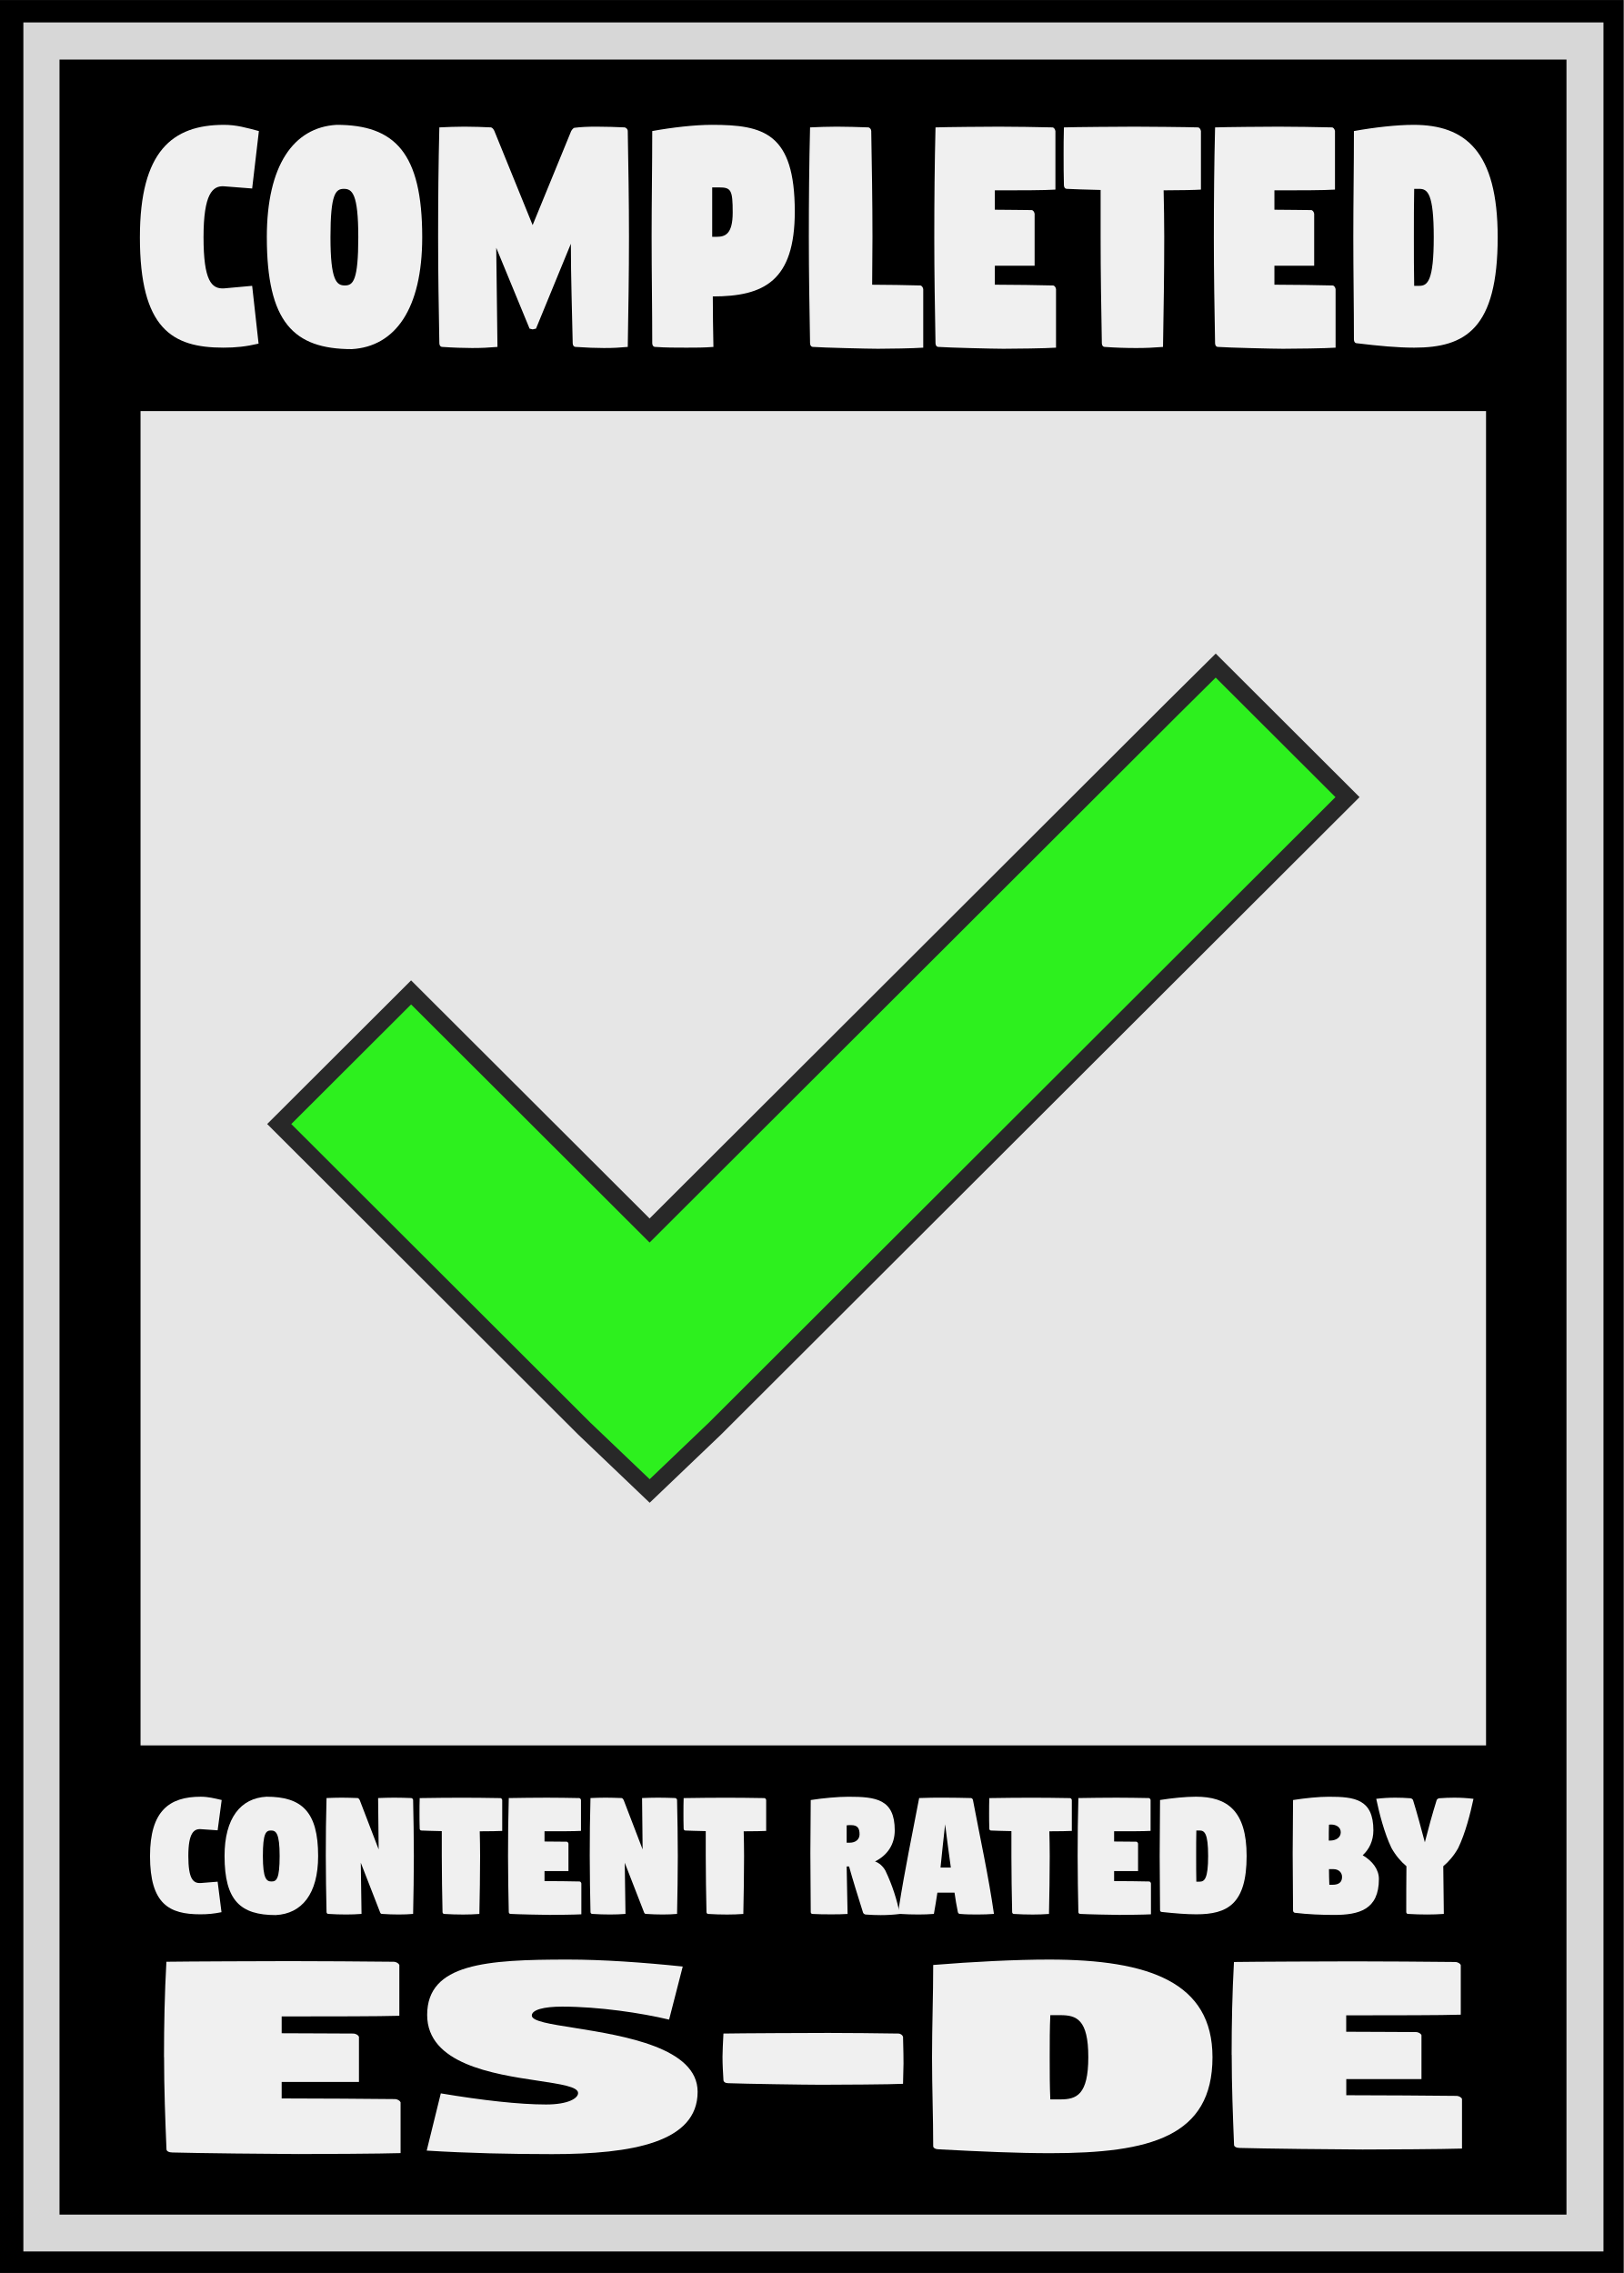
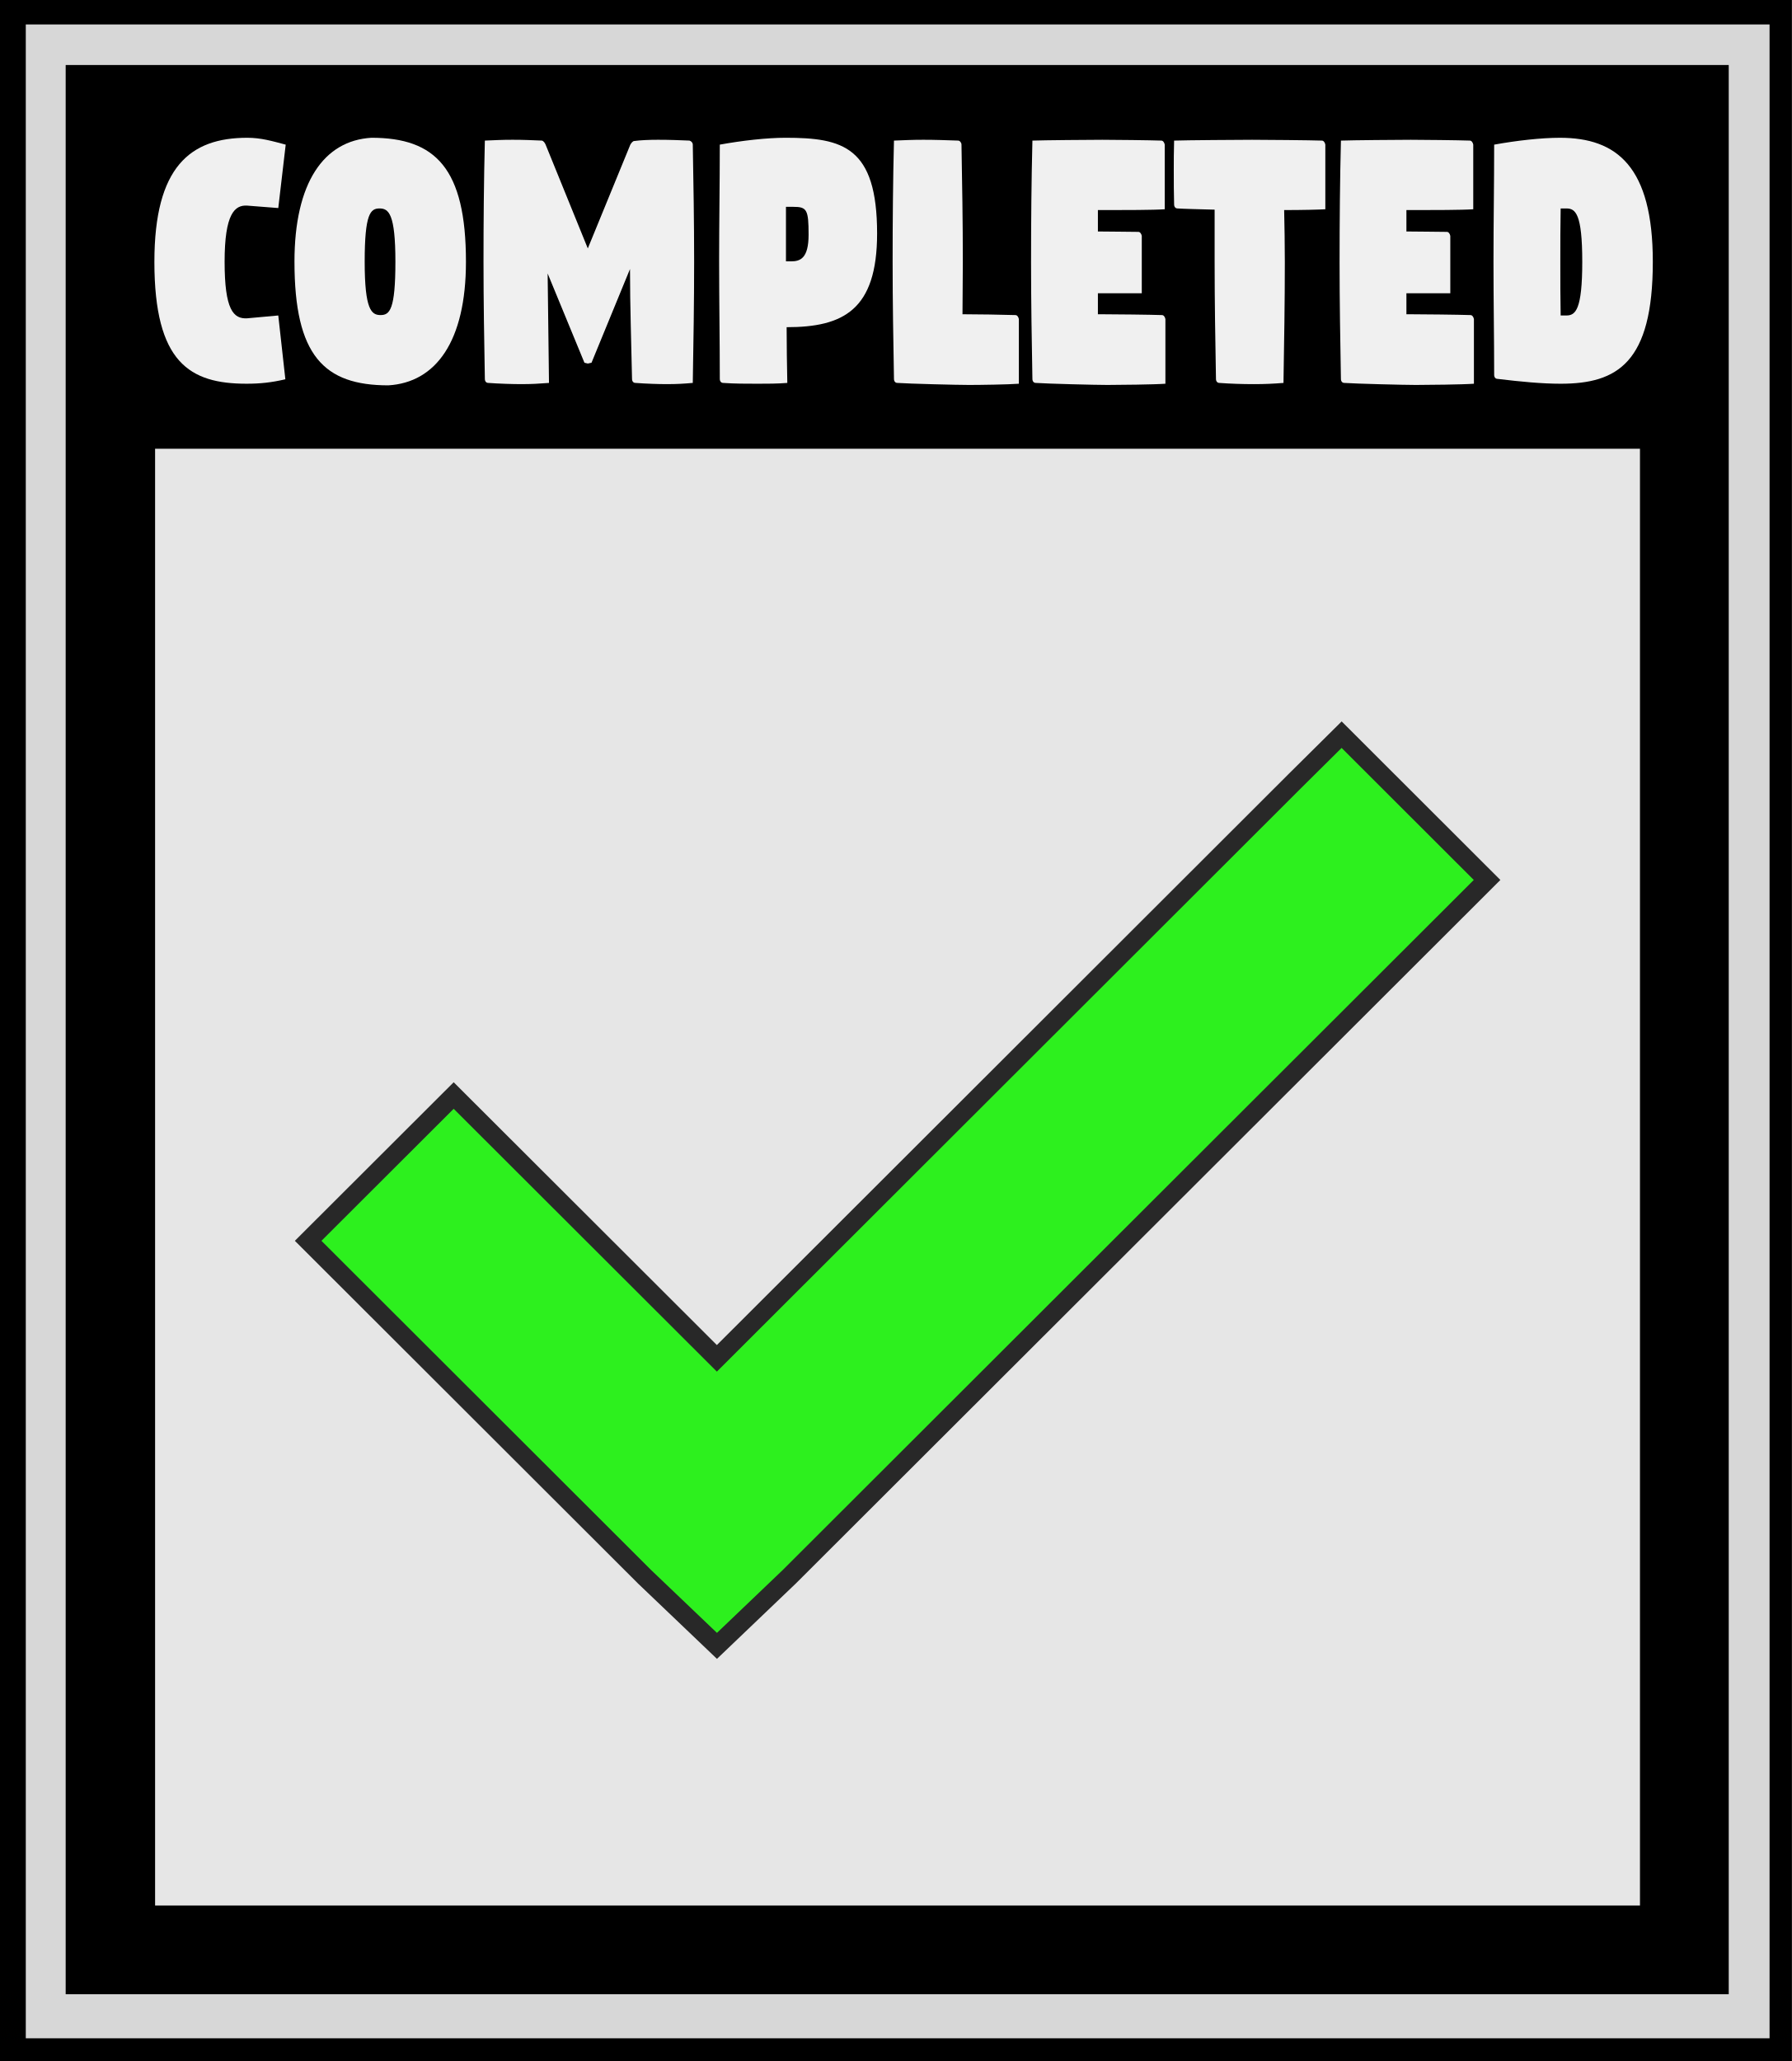
- <svg xmlns="http://www.w3.org/2000/svg" width="80" height="112" version="1.1" viewBox="0 0 21.167 29.633" id="svg92">
+ <svg xmlns="http://www.w3.org/2000/svg" width="80" height="92" version="1.1" viewBox="0 0 21.167 24.342" id="svg92">
  <defs id="defs96" />
-   <rect style="opacity:1;fill:#000000;fill-opacity:1;stroke:none;stroke-width:0.569;stroke-linecap:round;stroke-linejoin:miter;stroke-miterlimit:0;stroke-dasharray:none;stroke-opacity:1;paint-order:stroke fill markers" id="rect5286" width="21.167" height="29.633" x="-6.884097e-12" y="-2.3812499e-05" />
-   <g id="g16" transform="matrix(0.1007938,0,0,0.1006222,-4.2392865e-4,-2.2129516e-4)" style="fill:#d7d7d7;fill-opacity:1">
+   <rect style="opacity:1;fill:#000000;fill-opacity:1;stroke:none;stroke-width:0.516;stroke-linecap:round;stroke-linejoin:miter;stroke-miterlimit:0;stroke-dasharray:none;stroke-opacity:1;paint-order:stroke fill markers" id="rect5286" width="21.167" height="24.342" x="2.2368853e-07" y="-2.6645353e-15" />
+   <g id="g16" transform="matrix(0.1007938,0,0,0.08235571,-4.2317622e-4,0.04964061)" style="fill:#d7d7d7;fill-opacity:1">
    <rect x="3.026" y="2.903" width="204.36" height="288.81" id="rect14" style="fill:#d7d7d7;fill-opacity:1;stroke-width:0.265" />
  </g>
-   <g id="g20" transform="matrix(0.1007938,0,0,0.1006222,-4.2392865e-4,-2.2129516e-4)">
+   <g id="g20" transform="matrix(0.1007938,0,0,0.0816046,-4.2317622e-4,0.1380916)">
    <rect x="7.701" y="7.717" width="194.9" height="279.22" id="rect18" style="stroke-width:0.265" />
  </g>
-   <rect style="fill:#e6e6e6;fill-opacity:1;stroke-width:0.027" id="rect22" height="17.396" width="17.54" y="5.359" x="1.832" />
-   <g style="fill:#f0f0f0;fill-opacity:1;stroke-width:0.26" id="g56-4" aria-label="CONTENT RATED BY" transform="matrix(0.09632353,0,0,0.1009761,0.2795121,0.2057876)">
-     <path id="path28-8" d="m 17.401,237.59 c 0,6.233 2.618,7.53 6.807,7.53 1.022,0 1.845,-0.075 2.867,-0.274 l -0.524,-3.939 -2.294,0.175 c -1.022,0.05 -1.671,-0.524 -1.671,-3.491 0,-2.967 0.748,-3.515 1.671,-3.466 l 2.294,0.15 0.549,-3.914 c -1.022,-0.224 -1.82,-0.424 -2.842,-0.424 -4.214,0 -6.856,1.795 -6.856,7.654 z" style="fill:#f0f0f0;fill-opacity:1" />
-     <path id="path30-0" d="m 27.488,237.59 c 0,5.784 2.169,7.629 6.931,7.629 3.515,-0.175 5.734,-2.718 5.734,-7.629 0,-5.759 -2.244,-7.654 -6.981,-7.654 -3.515,0.175 -5.685,2.768 -5.685,7.654 z m 5.186,0 c 0,-2.967 0.424,-3.291 1.097,-3.291 0.673,0 1.172,0.324 1.172,3.291 0,2.967 -0.424,3.291 -1.097,3.291 -0.673,0 -1.172,-0.324 -1.172,-3.291 z" style="fill:#f0f0f0;fill-opacity:1" />
-     <path id="path32-8" d="m 41.19,237.59 c 0,2.493 0.05,4.887 0.1,7.23 0,0.15 0.1,0.249 0.249,0.249 0.798,0.05 1.571,0.075 2.418,0.075 0.823,0 1.272,-0.025 2.069,-0.075 l -0.1,-6.607 2.593,6.358 c 0.05,0.15 0.125,0.249 0.274,0.249 0.798,0.05 1.521,0.075 2.269,0.075 0.823,0 1.247,-0.025 1.945,-0.075 0.05,-2.493 0.1,-4.987 0.1,-7.48 0,-2.493 -0.05,-4.887 -0.1,-7.231 0,-0.125 -0.125,-0.224 -0.249,-0.249 -0.748,-0.025 -1.471,-0.05 -2.319,-0.05 -0.823,0 -1.396,0.025 -2.169,0.05 l 0.075,6.632 -2.568,-6.383 c -0.075,-0.125 -0.15,-0.224 -0.274,-0.249 -0.798,-0.025 -1.446,-0.05 -2.169,-0.05 -0.823,0 -1.272,0.025 -2.045,0.05 -0.075,2.493 -0.1,4.987 -0.1,7.48 z" style="fill:#f0f0f0;fill-opacity:1" />
-     <path id="path34-1" d="m 53.871,232.01 c 0,0.673 0,1.346 0.025,2.045 0,0.15 0.1,0.249 0.249,0.249 0.424,0.025 1.621,0.05 2.743,0.075 v 3.216 c 0,2.493 0.05,4.887 0.1,7.23 0,0.15 0.1,0.249 0.249,0.249 0.823,0.05 1.695,0.075 2.543,0.075 0.823,0 1.396,-0.025 2.194,-0.075 0.05,-2.493 0.1,-4.987 0.1,-7.48 0,-1.147 -0.025,-2.169 -0.05,-3.191 1.296,0 2.618,-0.025 3.042,-0.05 v -1.845 -2.144 c -0.025,-0.125 -0.125,-0.249 -0.249,-0.249 -0.848,-0.025 -4.313,-0.05 -5.161,-0.05 -0.823,0 -4.987,0.025 -5.759,0.05 -0.025,0.673 -0.025,1.296 -0.025,1.895 z" style="fill:#f0f0f0;fill-opacity:1" />
-     <path id="path36-0" d="m 65.853,237.59 c 0,2.493 0.05,4.887 0.1,7.23 0,0.15 0.1,0.249 0.249,0.249 0.823,0.05 4.438,0.125 5.286,0.125 0.823,0 3.491,-0.025 4.288,-0.075 v -1.82 -2.169 c -0.025,-0.125 -0.125,-0.249 -0.249,-0.249 -0.848,-0.025 -3.565,-0.05 -4.413,-0.05 h -0.324 v -1.296 h 3.241 v -1.646 -1.895 c -0.025,-0.125 -0.125,-0.249 -0.249,-0.249 -0.648,0 -1.995,-0.025 -2.992,-0.025 v -1.321 h 0.972 c 0.823,0 3.166,0 3.964,-0.05 v -1.82 -2.169 c -0.025,-0.125 -0.125,-0.249 -0.249,-0.249 -0.848,-0.025 -3.515,-0.05 -4.363,-0.05 -0.823,0 -4.388,0.025 -5.161,0.05 -0.075,2.493 -0.1,4.987 -0.1,7.48 z" style="fill:#f0f0f0;fill-opacity:1" />
-     <path id="path38-2" d="m 76.912,237.59 c 0,2.493 0.05,4.887 0.1,7.23 0,0.15 0.1,0.249 0.249,0.249 0.798,0.05 1.571,0.075 2.418,0.075 0.823,0 1.272,-0.025 2.069,-0.075 l -0.1,-6.607 2.593,6.358 c 0.05,0.15 0.125,0.249 0.274,0.249 0.798,0.05 1.521,0.075 2.269,0.075 0.823,0 1.247,-0.025 1.945,-0.075 0.05,-2.493 0.1,-4.987 0.1,-7.48 0,-2.493 -0.05,-4.887 -0.1,-7.231 0,-0.125 -0.125,-0.224 -0.249,-0.249 -0.748,-0.025 -1.471,-0.05 -2.319,-0.05 -0.823,0 -1.396,0.025 -2.169,0.05 l 0.075,6.632 -2.568,-6.383 c -0.075,-0.125 -0.15,-0.224 -0.274,-0.249 -0.798,-0.025 -1.446,-0.05 -2.169,-0.05 -0.823,0 -1.272,0.025 -2.045,0.05 -0.075,2.493 -0.1,4.987 -0.1,7.48 z" style="fill:#f0f0f0;fill-opacity:1" />
-     <path id="path40-2" d="m 89.593,232.01 c 0,0.673 0,1.346 0.025,2.045 0,0.15 0.1,0.249 0.249,0.249 0.424,0.025 1.621,0.05 2.743,0.075 v 3.216 c 0,2.493 0.05,4.887 0.1,7.23 0,0.15 0.1,0.249 0.249,0.249 0.823,0.05 1.695,0.075 2.543,0.075 0.823,0 1.396,-0.025 2.194,-0.075 0.05,-2.493 0.1,-4.987 0.1,-7.48 0,-1.147 -0.025,-2.169 -0.05,-3.191 1.296,0 2.618,-0.025 3.042,-0.05 v -1.845 -2.144 c -0.025,-0.125 -0.125,-0.249 -0.249,-0.249 -0.848,-0.025 -4.313,-0.05 -5.161,-0.05 -0.823,0 -4.987,0.025 -5.759,0.05 -0.025,0.673 -0.025,1.296 -0.025,1.895 z" style="fill:#f0f0f0;fill-opacity:1" />
-     <path id="path42-9" d="m 106.77,237.27 c 0,2.493 0.05,5.211 0.05,7.555 0,0.15 0.1,0.249 0.249,0.249 0.848,0.05 1.695,0.05 2.543,0.05 0.723,0 1.446,0 2.194,-0.05 -0.025,-1.945 -0.1,-4.089 -0.125,-6.133 h 0.324 c 0.499,1.72 1.197,3.84 1.895,5.959 0.05,0.15 0.249,0.249 0.374,0.249 0.673,0.05 1.346,0.075 2.019,0.075 0.873,0 1.77,-0.05 2.593,-0.15 -0.424,-1.87 -0.997,-3.665 -1.97,-5.61 -0.349,-0.573 -0.823,-0.972 -1.396,-1.172 1.646,-0.773 2.668,-2.169 2.668,-4.014 0,-4.039 -2.543,-4.338 -6.258,-4.338 -1.396,0 -3.466,0.175 -5.111,0.424 0,2.493 -0.05,4.413 -0.05,6.906 z m 4.912,-1.396 v -2.244 c 0.175,-0.025 0.399,-0.025 0.598,-0.025 0.898,0 1.147,0.424 1.147,1.197 0,0.648 -0.549,1.072 -1.321,1.072 z" style="fill:#f0f0f0;fill-opacity:1" />
-     <path id="path44-75" d="m 118.65,244.87 c 0,0.125 0.1,0.199 0.224,0.199 0.823,0.05 1.695,0.075 2.543,0.075 0.823,0 1.272,-0.025 2.069,-0.075 0.175,-0.898 0.324,-1.82 0.474,-2.743 h 2.319 c 0.125,0.848 0.274,1.695 0.449,2.493 0.025,0.15 0.15,0.249 0.274,0.249 0.873,0.075 1.596,0.075 2.443,0.075 0.848,0 1.396,-0.025 2.169,-0.075 -0.723,-4.837 -1.895,-9.923 -2.842,-14.71 -0.025,-0.125 -0.15,-0.249 -0.274,-0.249 -1.197,-0.025 -2.369,-0.05 -3.565,-0.05 -1.172,0 -2.319,0 -3.441,0.05 -0.923,4.612 -1.97,9.425 -2.718,13.987 -0.05,0.249 -0.125,0.723 -0.125,0.773 z m 5.734,-5.784 c 0.199,-1.87 0.399,-3.74 0.623,-5.585 0.249,1.87 0.499,3.74 0.773,5.585 z" style="fill:#f0f0f0;fill-opacity:1" />
-     <path id="path46-6" d="m 130.96,232.01 c 0,0.673 0,1.346 0.025,2.045 0,0.15 0.1,0.249 0.249,0.249 0.424,0.025 1.621,0.05 2.743,0.075 v 3.216 c 0,2.493 0.05,4.887 0.1,7.23 0,0.15 0.1,0.249 0.249,0.249 0.823,0.05 1.695,0.075 2.543,0.075 0.823,0 1.396,-0.025 2.194,-0.075 0.05,-2.493 0.1,-4.987 0.1,-7.48 0,-1.147 -0.025,-2.169 -0.05,-3.191 1.296,0 2.618,-0.025 3.042,-0.05 v -1.845 -2.144 c -0.025,-0.125 -0.125,-0.249 -0.249,-0.249 -0.848,-0.025 -4.313,-0.05 -5.161,-0.05 -0.823,0 -4.987,0.025 -5.759,0.05 -0.025,0.673 -0.025,1.296 -0.025,1.895 z" style="fill:#f0f0f0;fill-opacity:1" />
-     <path id="path48-4" d="m 142.94,237.59 c 0,2.493 0.05,4.887 0.1,7.23 0,0.15 0.1,0.249 0.249,0.249 0.823,0.05 4.438,0.125 5.286,0.125 0.823,0 3.491,-0.025 4.288,-0.075 v -1.82 -2.169 c -0.025,-0.125 -0.125,-0.249 -0.249,-0.249 -0.848,-0.025 -3.565,-0.05 -4.413,-0.05 h -0.324 v -1.296 h 3.241 v -1.646 -1.895 c -0.025,-0.125 -0.125,-0.249 -0.249,-0.249 -0.648,0 -1.995,-0.025 -2.992,-0.025 v -1.321 h 0.972 c 0.823,0 3.166,0 3.964,-0.05 v -1.82 -2.169 c -0.025,-0.125 -0.125,-0.249 -0.249,-0.249 -0.848,-0.025 -3.515,-0.05 -4.363,-0.05 -0.823,0 -4.388,0.025 -5.161,0.05 -0.075,2.493 -0.1,4.987 -0.1,7.48 z" style="fill:#f0f0f0;fill-opacity:1" />
-     <path id="path50-6" d="m 158.98,237.59 c 0,-1.197 0,-2.244 0.025,-3.291 h 0.424 c 0.673,0 1.172,0.324 1.172,3.291 0,2.967 -0.499,3.316 -1.172,3.316 H 159.005 C 158.98,239.859 158.98,238.812 158.98,237.59 Z m -4.937,0 c 0,2.493 0.05,4.638 0.05,6.981 0,0.15 0.1,0.249 0.249,0.249 1.72,0.175 3.291,0.299 4.662,0.299 4.189,0 6.807,-1.296 6.807,-7.53 0,-5.859 -2.643,-7.654 -6.856,-7.654 -1.396,0 -3.216,0.175 -4.862,0.424 0,2.493 -0.05,4.737 -0.05,7.231 z" style="fill:#f0f0f0;fill-opacity:1" />
-     <path id="path52-3" d="m 176.93,235.6 c 0,-0.773 0,-1.421 0.025,-2.045 0.05,-0.025 0.199,-0.025 0.299,-0.025 0.648,0 1.296,0.324 1.296,0.997 0,0.698 -0.673,1.072 -1.446,1.072 z m 0.025,3.69 h 0.623 c 0.673,0 1.147,0.424 1.147,0.997 0,0.648 -0.374,1.022 -1.321,1.022 h -0.399 c -0.025,-0.673 -0.05,-1.346 -0.05,-2.02 z m -4.912,-2.019 c 0,2.493 0.05,5.011 0.05,7.355 0,0.15 0.1,0.274 0.249,0.299 1.72,0.199 3.615,0.274 5.311,0.274 3.366,0 6.059,-0.673 6.059,-4.638 0,-1.197 -0.823,-2.294 -2.194,-3.067 0.898,-0.773 1.446,-1.895 1.446,-3.216 0,-4.039 -2.543,-4.338 -6.009,-4.338 -1.396,0 -3.216,0.175 -4.862,0.424 0,2.493 -0.05,4.413 -0.05,6.906 z" style="fill:#f0f0f0;fill-opacity:1" />
-     <path id="path54-7" d="m 183.35,230.21 c 0.424,1.895 1.097,4.438 2.069,6.358 0.573,0.972 1.272,1.745 2.019,2.344 -0.025,2.019 -0.025,3.989 -0.025,5.909 0,0.15 0.1,0.249 0.249,0.249 0.823,0.05 1.745,0.075 2.593,0.075 0.823,0 1.446,-0.025 2.244,-0.075 -0.025,-2.045 -0.05,-4.089 -0.075,-6.158 0.748,-0.598 1.446,-1.371 2.019,-2.344 0.972,-1.92 1.646,-4.463 2.069,-6.358 -0.823,-0.1 -1.72,-0.15 -2.593,-0.15 -0.673,0 -1.346,0.025 -2.019,0.075 -0.125,0 -0.324,0.1 -0.374,0.249 -0.549,1.671 -1.147,3.74 -1.596,5.435 -0.474,-1.695 -1.047,-3.765 -1.596,-5.435 -0.05,-0.15 -0.249,-0.249 -0.374,-0.249 -0.673,-0.05 -1.346,-0.075 -2.019,-0.075 -0.898,0 -1.77,0.05 -2.593,0.15 z" style="fill:#f0f0f0;fill-opacity:1" />
-   </g>
-   <g id="g5256" transform="matrix(1.0105,0,0,1.020746,-0.1114792,-272.2097)" style="fill:#f0f0f0;fill-opacity:1">
-     <path d="m 2.227,292.951 c 0,0.406 0.015,0.796 0.031,1.177 0,0.024 0.031,0.041 0.077,0.041 0.253,0.008 1.364,0.02 1.625,0.02 0.253,0 1.073,-0.004 1.318,-0.012 v -0.296 -0.353 c -0.008,-0.02 -0.038,-0.041 -0.077,-0.041 -0.261,-0.004 -1.096,-0.008 -1.357,-0.008 h -0.1 v -0.211 h 0.997 v -0.268 -0.309 c -0.008,-0.02 -0.038,-0.041 -0.077,-0.041 -0.199,0 -0.613,-0.004 -0.92,-0.004 v -0.215 h 0.299 c 0.253,0 0.974,0 1.219,-0.008 v -0.296 -0.353 c -0.008,-0.02 -0.038,-0.041 -0.077,-0.041 -0.261,-0.004 -1.081,-0.008 -1.341,-0.008 -0.253,0 -1.349,0.004 -1.587,0.008 -0.023,0.406 -0.031,0.812 -0.031,1.218 z" id="path78-4" style="fill:#f0f0f0;fill-opacity:1;stroke-width:0.037" />
-     <path d="m 5.615,294.145 c 0.529,0.033 1.096,0.045 1.617,0.045 1.035,0 1.878,-0.15 1.878,-0.796 0,-0.564 -0.951,-0.715 -1.587,-0.816 -0.314,-0.049 -0.552,-0.085 -0.552,-0.158 0,-0.073 0.153,-0.114 0.391,-0.114 0.475,0 1.02,0.081 1.38,0.166 l 0.176,-0.678 c -0.514,-0.053 -1.035,-0.089 -1.48,-0.089 -1.05,0 -1.817,0.049 -1.817,0.707 0,0.625 0.851,0.755 1.426,0.84 0.299,0.045 0.521,0.077 0.521,0.158 0,0.065 -0.123,0.146 -0.414,0.146 -0.345,0 -0.82,-0.053 -1.357,-0.142 z" id="path80-9" style="fill:#f0f0f0;fill-opacity:1;stroke-width:0.037" />
-     <path d="m 9.431,292.947 c 0,0.101 0.006,0.195 0.012,0.296 0,0.024 0.025,0.041 0.061,0.041 0.202,0.008 0.993,0.02 1.202,0.02 0.202,0 0.92,-0.004 1.054,-0.012 0,-0.085 0.006,-0.175 0.006,-0.256 0,-0.203 -0.006,-0.248 -0.006,-0.345 -0.006,-0.02 -0.031,-0.041 -0.061,-0.041 -0.208,-0.004 -0.693,-0.008 -0.901,-0.008 -0.202,0 -1.165,0.004 -1.355,0.008 -0.006,0.134 -0.012,0.219 -0.012,0.296 z" id="path82-1" style="fill:#f0f0f0;fill-opacity:1;stroke-width:0.033" />
-     <path d="m 13.652,292.951 c 0,-0.195 0,-0.365 0.008,-0.536 h 0.13 c 0.207,0 0.36,0.053 0.36,0.536 0,0.483 -0.153,0.54 -0.36,0.54 h -0.13 c -0.008,-0.171 -0.008,-0.341 -0.008,-0.54 z m -1.518,0 c 0,0.406 0.015,0.755 0.015,1.137 0,0.024 0.031,0.041 0.077,0.041 0.529,0.028 1.012,0.049 1.433,0.049 1.288,0 2.093,-0.211 2.093,-1.226 0,-0.954 -0.813,-1.247 -2.108,-1.247 -0.429,0 -0.989,0.028 -1.495,0.069 0,0.406 -0.015,0.771 -0.015,1.177 z" id="path84-7" style="fill:#f0f0f0;fill-opacity:1;stroke-width:0.037" />
-     <path d="m 16,292.925 c 0,0.395 0.015,0.775 0.03,1.146 0,0.024 0.03,0.04 0.075,0.04 0.246,0.008 1.328,0.02 1.582,0.02 0.246,0 1.045,-0.004 1.284,-0.012 v -0.289 -0.344 c -0.007,-0.02 -0.037,-0.04 -0.075,-0.04 -0.254,-0.004 -1.067,-0.008 -1.321,-0.008 h -0.097 v -0.206 h 0.97 v -0.261 -0.3 c -0.007,-0.02 -0.037,-0.04 -0.075,-0.04 -0.194,0 -0.597,-0.004 -0.896,-0.004 v -0.21 h 0.291 c 0.246,0 0.948,0 1.187,-0.008 v -0.289 -0.344 c -0.007,-0.02 -0.037,-0.04 -0.075,-0.04 -0.254,-0.004 -1.052,-0.008 -1.306,-0.008 -0.246,0 -1.313,0.004 -1.545,0.008 -0.022,0.395 -0.03,0.791 -0.03,1.186 z" id="path86-0" style="fill:#f0f0f0;fill-opacity:1;stroke-width:0.036" />
-   </g>
-   <g style="fill:#f0f0f0;fill-opacity:1;stroke-width:0.295" id="g74" aria-label="COMPLETED" transform="matrix(0.09207517,0,0,0.1101511,-4.2360629e-4,-1.9379813e-4)">
+   <rect style="fill:#e6e6e6;fill-opacity:1;stroke-width:0.026" id="rect22" height="17.206" width="17.54" y="5.3" x="1.832" />
+   <g style="fill:#f0f0f0;fill-opacity:1;stroke-width:0.295" id="g74" aria-label="COMPLETED" transform="matrix(0.09207517,0,0,0.1101511,-4.2465753e-4,-1.9389228e-4)">
    <path id="path56" d="m 19.811,28.068 c 0,10.827 4.547,13.078 11.823,13.078 1.776,0 3.205,-0.13 4.98,-0.476 l -0.909,-6.842 -3.984,0.303 c -1.776,0.087 -2.901,-0.909 -2.901,-6.063 0,-5.153 1.299,-6.106 2.901,-6.019 l 3.984,0.26 0.953,-6.799 c -1.776,-0.39 -3.161,-0.736 -4.937,-0.736 -7.319,0 -11.909,3.118 -11.909,13.295 z" style="fill:#f0f0f0;fill-opacity:1" />
    <path id="path58" d="m 37.783,28.068 c 0,10.047 3.768,13.252 12.039,13.252 6.106,-0.303 9.96,-4.72 9.96,-13.252 0,-10.004 -3.897,-13.295 -12.126,-13.295 -6.106,0.303 -9.874,4.807 -9.874,13.295 z m 9.008,0 c 0,-5.153 0.736,-5.716 1.905,-5.716 1.169,0 2.035,0.563 2.035,5.716 0,5.153 -0.736,5.716 -1.905,5.716 -1.169,0 -2.035,-0.563 -2.035,-5.716 z" style="fill:#f0f0f0;fill-opacity:1" />
    <path id="path60" d="m 62.034,28.068 c 0,4.331 0.087,8.488 0.173,12.559 0,0.26 0.173,0.433 0.433,0.433 1.429,0.087 3.161,0.13 4.201,0.13 1.429,0 2.209,-0.043 3.594,-0.13 l -0.173,-11.736 4.72,9.571 0.433,0.087 0.476,-0.087 4.937,-10.047 c 0,4.071 0.173,7.968 0.26,11.779 0,0.26 0.173,0.433 0.433,0.433 1.429,0.087 2.945,0.13 3.984,0.13 1.429,0 2.122,-0.043 3.378,-0.13 0.087,-4.331 0.173,-8.661 0.173,-12.992 0,-4.331 -0.087,-8.488 -0.173,-12.559 0,-0.217 -0.217,-0.39 -0.433,-0.433 -1.213,-0.043 -2.555,-0.087 -4.027,-0.087 -1.213,0 -2.252,0.043 -3.031,0.13 -0.217,0 -0.39,0.217 -0.52,0.39 l -5.457,11.13 -5.413,-11.13 c -0.087,-0.173 -0.26,-0.39 -0.476,-0.433 -1.299,-0.043 -2.295,-0.087 -3.768,-0.087 -1.429,0 -2.209,0.043 -3.551,0.087 -0.13,4.331 -0.173,8.661 -0.173,12.992 z" style="fill:#f0f0f0;fill-opacity:1" />
    <path id="path62" d="m 92.262,28.068 c 0,4.331 0.087,8.488 0.087,12.559 0,0.26 0.173,0.433 0.433,0.433 1.472,0.087 2.945,0.087 4.417,0.087 1.256,0 2.512,0 3.811,-0.087 -0.043,-1.992 -0.087,-3.984 -0.087,-5.976 7.232,0 11.606,-1.819 11.606,-10.047 0,-9.311 -4.417,-10.264 -11.736,-10.264 -2.425,0 -5.587,0.303 -8.445,0.736 0,4.244 -0.087,8.228 -0.087,12.559 z m 8.575,-0.043 v -5.846 h 0.953 c 1.732,0 1.949,0.303 1.949,2.988 0,2.555 -1.083,2.858 -2.252,2.858 z" style="fill:#f0f0f0;fill-opacity:1" />
    <path id="path64" d="m 114.52,28.068 c 0,4.331 0.087,8.488 0.173,12.559 0,0.26 0.173,0.433 0.433,0.433 1.429,0.087 7.708,0.217 9.181,0.217 1.429,0 5.024,-0.043 6.409,-0.13 v -3.161 -3.768 c -0.043,-0.217 -0.217,-0.433 -0.433,-0.433 -1.472,-0.043 -5.153,-0.087 -6.626,-0.087 h -0.173 c 0,-1.819 0.043,-3.681 0.043,-5.63 0,-4.331 -0.087,-8.488 -0.173,-12.559 0,-0.217 -0.217,-0.433 -0.433,-0.433 -1.472,-0.043 -2.988,-0.087 -4.46,-0.087 -1.429,0 -2.425,0.043 -3.768,0.087 -0.13,4.331 -0.173,8.661 -0.173,12.992 z" style="fill:#f0f0f0;fill-opacity:1" />
    <path id="path66" d="m 132.28,28.068 c 0,4.331 0.087,8.488 0.173,12.559 0,0.26 0.173,0.433 0.433,0.433 1.429,0.087 7.708,0.217 9.181,0.217 1.429,0 6.063,-0.043 7.449,-0.13 v -3.161 -3.768 c -0.043,-0.217 -0.217,-0.433 -0.433,-0.433 -1.472,-0.043 -6.193,-0.087 -7.665,-0.087 h -0.563 v -2.252 h 5.63 V 28.588 25.297 c -0.043,-0.217 -0.217,-0.433 -0.433,-0.433 -1.126,0 -3.465,-0.043 -5.197,-0.043 v -2.295 h 1.689 c 1.429,0 5.5,0 6.886,-0.087 v -3.161 -3.768 c -0.043,-0.217 -0.217,-0.433 -0.433,-0.433 -1.472,-0.043 -6.106,-0.087 -7.579,-0.087 -1.429,0 -7.622,0.043 -8.964,0.087 -0.13,4.331 -0.173,8.661 -0.173,12.992 z" style="fill:#f0f0f0;fill-opacity:1" />
    <path id="path68" d="m 150.59,18.368 c 0,1.169 0,2.338 0.043,3.551 0,0.26 0.173,0.433 0.433,0.433 0.736,0.043 2.815,0.087 4.764,0.13 v 5.587 c 0,4.331 0.087,8.488 0.173,12.559 0,0.26 0.173,0.433 0.433,0.433 1.429,0.087 2.945,0.13 4.417,0.13 1.429,0 2.425,-0.043 3.811,-0.13 0.087,-4.331 0.173,-8.661 0.173,-12.992 0,-1.992 -0.043,-3.768 -0.087,-5.543 2.252,0 4.547,-0.043 5.283,-0.087 v -3.205 -3.724 c -0.043,-0.217 -0.217,-0.433 -0.433,-0.433 -1.472,-0.043 -7.492,-0.087 -8.964,-0.087 -1.429,0 -8.661,0.043 -10.004,0.087 -0.043,1.169 -0.043,2.252 -0.043,3.291 z" style="fill:#f0f0f0;fill-opacity:1" />
    <path id="path70" d="m 171.86,28.068 c 0,4.331 0.087,8.488 0.173,12.559 0,0.26 0.173,0.433 0.433,0.433 1.429,0.087 7.708,0.217 9.181,0.217 1.429,0 6.063,-0.043 7.449,-0.13 v -3.161 -3.768 c -0.043,-0.217 -0.217,-0.433 -0.433,-0.433 -1.472,-0.043 -6.193,-0.087 -7.665,-0.087 h -0.563 v -2.252 h 5.63 V 28.588 25.297 c -0.043,-0.217 -0.217,-0.433 -0.433,-0.433 -1.126,0 -3.465,-0.043 -5.197,-0.043 v -2.295 h 1.689 c 1.429,0 5.5,0 6.886,-0.087 v -3.161 -3.768 c -0.043,-0.217 -0.217,-0.433 -0.433,-0.433 -1.472,-0.043 -6.106,-0.087 -7.579,-0.087 -1.429,0 -7.622,0.043 -8.964,0.087 -0.13,4.331 -0.173,8.661 -0.173,12.992 z" style="fill:#f0f0f0;fill-opacity:1" />
    <path id="path72" d="m 200.18,28.068 c 0,-2.079 0,-3.897 0.043,-5.716 h 0.736 c 1.169,0 2.035,0.563 2.035,5.716 0,5.153 -0.866,5.76 -2.035,5.76 h -0.736 C 200.18,32.009 200.18,30.19 200.18,28.068 Z m -8.575,0 c 0,4.331 0.087,8.055 0.087,12.126 0,0.26 0.173,0.433 0.433,0.433 2.988,0.303 5.716,0.52 8.098,0.52 7.275,0 11.823,-2.252 11.823,-13.078 0,-10.177 -4.59,-13.295 -11.909,-13.295 -2.425,0 -5.587,0.303 -8.445,0.736 0,4.331 -0.087,8.228 -0.087,12.559 z" style="fill:#f0f0f0;fill-opacity:1" />
  </g>
-   <path style="color:#000000;font-style:normal;font-variant:normal;font-weight:normal;font-stretch:normal;font-size:medium;line-height:normal;font-family:sans-serif;font-variant-ligatures:normal;font-variant-position:normal;font-variant-caps:normal;font-variant-numeric:normal;font-variant-alternates:normal;font-feature-settings:normal;text-indent:0;text-align:start;text-decoration:none;text-decoration-line:none;text-decoration-style:solid;text-decoration-color:#000000;letter-spacing:normal;word-spacing:normal;text-transform:none;writing-mode:lr-tb;direction:ltr;text-orientation:mixed;dominant-baseline:auto;baseline-shift:baseline;text-anchor:start;white-space:normal;shape-padding:0;clip-rule:nonzero;display:inline;overflow:visible;visibility:visible;opacity:1;isolation:auto;mix-blend-mode:normal;color-interpolation:sRGB;color-interpolation-filters:linearRGB;solid-color:#000000;solid-opacity:1;vector-effect:none;fill:#2df01e;fill-opacity:1;fill-rule:nonzero;stroke:#282828;stroke-width:0.222;stroke-linecap:butt;stroke-linejoin:miter;stroke-miterlimit:4;stroke-dasharray:none;stroke-dashoffset:0;stroke-opacity:1;color-rendering:auto;image-rendering:auto;shape-rendering:auto;text-rendering:auto;enable-background:accumulate" d="m 15.848,8.677 -0.219,0.217 -0.335,0.332 -6.826,6.816 -3.109,-3.104 -1.719,1.716 3.975,3.969 0.854,0.815 0.853,-0.815 8.244,-8.231 z" id="path90-9-4" />
+   <path style="color:#000000;font-style:normal;font-variant:normal;font-weight:normal;font-stretch:normal;font-size:medium;line-height:normal;font-family:sans-serif;font-variant-ligatures:normal;font-variant-position:normal;font-variant-caps:normal;font-variant-numeric:normal;font-variant-alternates:normal;font-feature-settings:normal;text-indent:0;text-align:start;text-decoration:none;text-decoration-line:none;text-decoration-style:solid;text-decoration-color:#000000;letter-spacing:normal;word-spacing:normal;text-transform:none;writing-mode:lr-tb;direction:ltr;text-orientation:mixed;dominant-baseline:auto;baseline-shift:baseline;text-anchor:start;white-space:normal;shape-padding:0;clip-rule:nonzero;display:inline;overflow:visible;visibility:visible;opacity:1;isolation:auto;mix-blend-mode:normal;color-interpolation:sRGB;color-interpolation-filters:linearRGB;solid-color:#000000;solid-opacity:1;vector-effect:none;fill:#2df01e;fill-opacity:1;fill-rule:nonzero;stroke:#282828;stroke-width:0.222;stroke-linecap:butt;stroke-linejoin:miter;stroke-miterlimit:4;stroke-dasharray:none;stroke-dashoffset:0;stroke-opacity:1;color-rendering:auto;image-rendering:auto;shape-rendering:auto;text-rendering:auto;enable-background:accumulate" d="M 15.848,8.677 15.629,8.894 15.294,9.226 8.468,16.043 l -3.109,-3.104 -1.719,1.716 3.975,3.969 0.854,0.815 0.853,-0.815 8.244,-8.231 z" id="path90-9-4" />
</svg>
